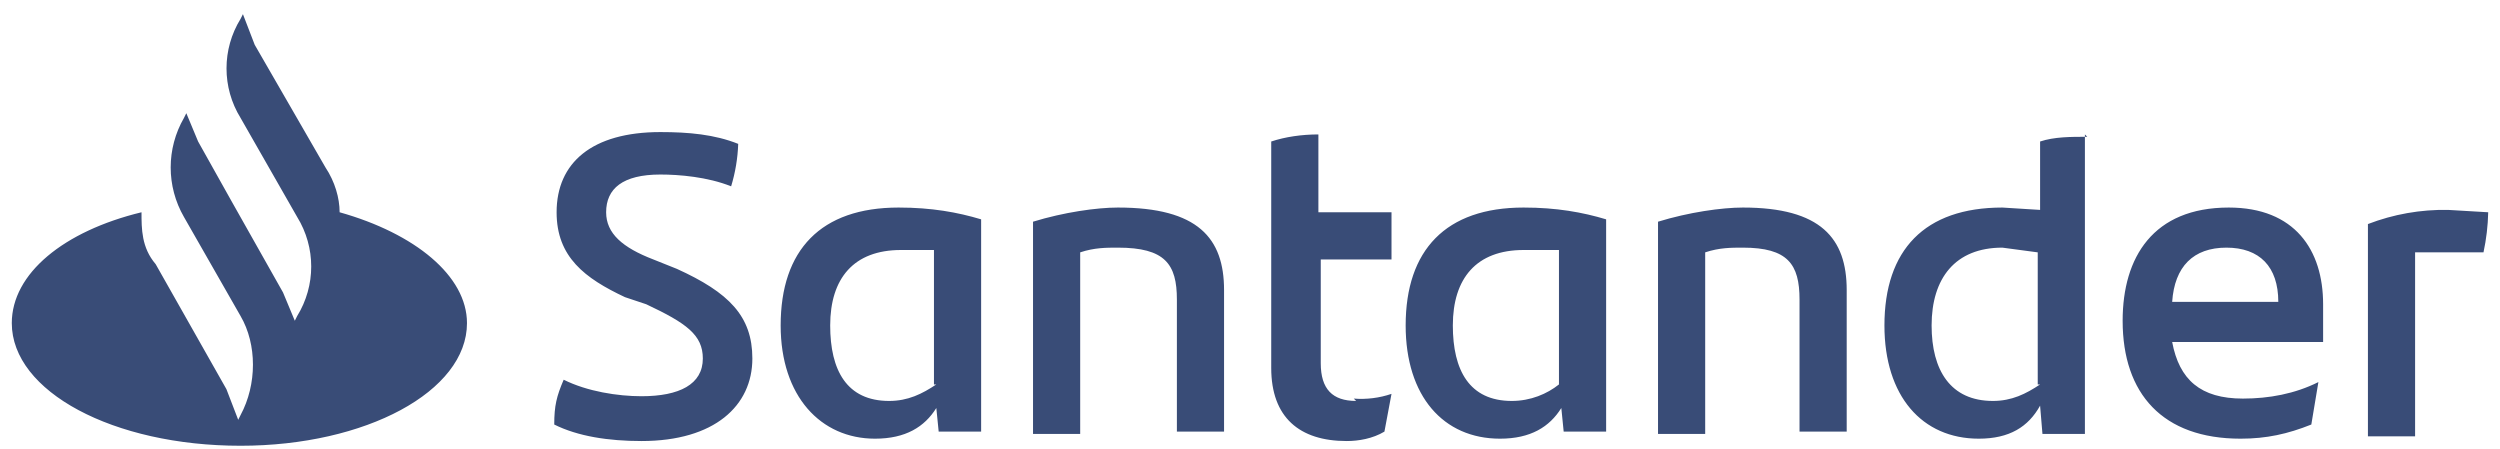
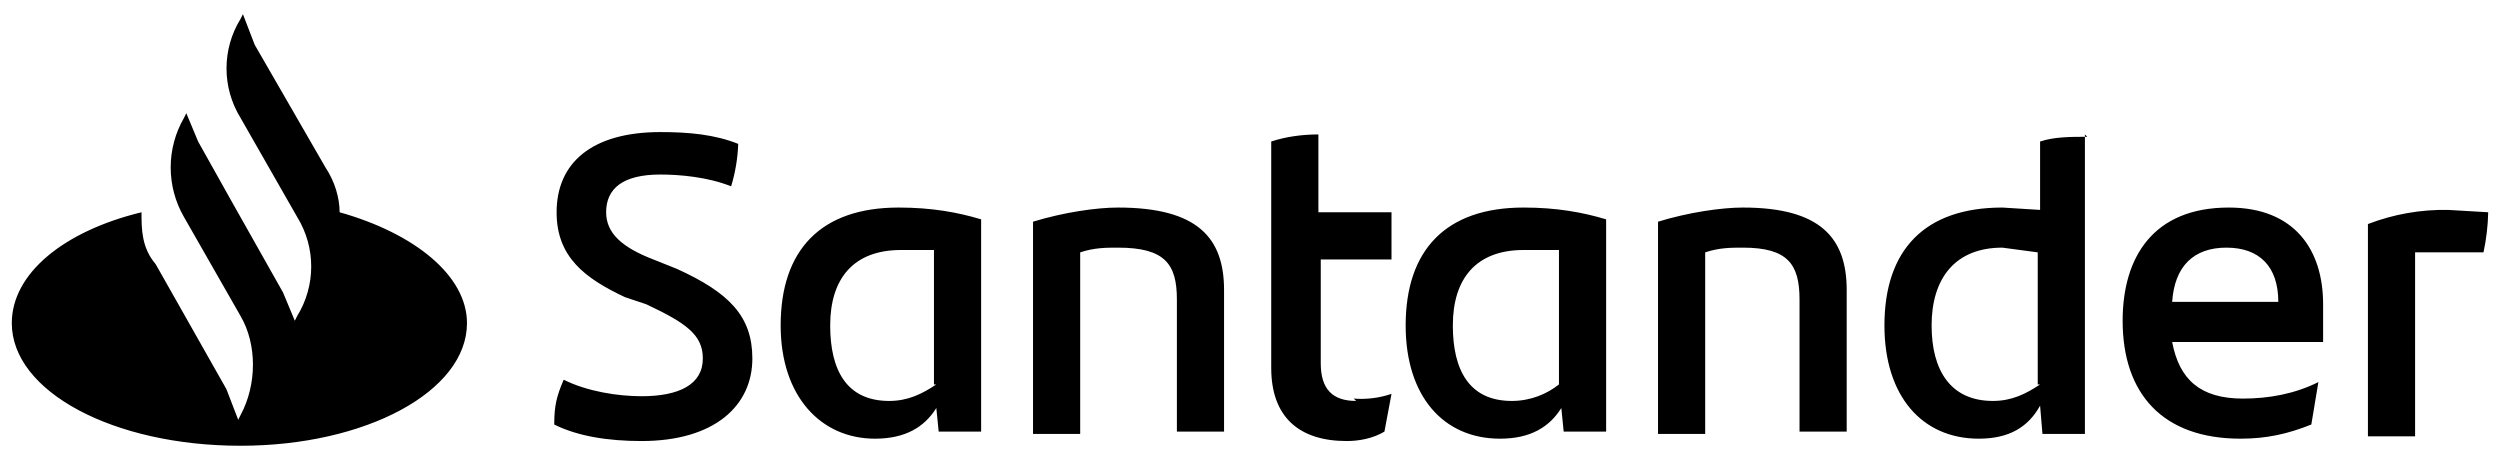
- <svg xmlns="http://www.w3.org/2000/svg" width="106" height="19" fill="none">
-   <path fill="#394C77" d="M14.4 9c0-.6-.2-1.3-.6-1.9l-3-5.2-.5-1.3-.1.2a4 4 0 0 0 0 4.2l2.4 4.2a4 4 0 0 1 0 4.2l-.1.2-.5-1.2-2.2-3.9L8.4 6l-.5-1.2-.1.2a4.2 4.2 0 0 0 0 4.2l2.4 4.2c.7 1.2.7 2.9 0 4.2l-.1.2-.5-1.3-3-5.3C6 10.5 6 9.7 6 9 2.7 9.8.5 11.6.5 13.7c0 2.9 4.3 5.2 9.7 5.2 5.3 0 9.6-2.3 9.6-5.2 0-2-2.2-3.8-5.4-4.7Zm9.1 9c0-.8.1-1.2.4-1.9 1 .5 2.3.7 3.3.7 1.6 0 2.6-.5 2.6-1.6 0-1-.7-1.5-2.4-2.3l-.9-.3c-1.7-.8-2.9-1.7-2.9-3.6 0-2.1 1.5-3.4 4.4-3.4 1.2 0 2.3.1 3.3.5a7 7 0 0 1-.3 1.8c-1-.4-2.2-.5-3-.5-1.6 0-2.3.6-2.3 1.6 0 .9.7 1.5 2 2l1 .4c2.2 1 3.2 2 3.2 3.8 0 2-1.6 3.5-4.7 3.5-1.4 0-2.7-.2-3.7-.7Zm18.1-8.7v9h-1.8l-.1-1c-.5.8-1.3 1.3-2.6 1.3-2.3 0-4-1.8-4-4.8 0-3.2 1.7-5 5-5 1.4 0 2.5.2 3.5.5Zm-2 7v-5.7h-1.4c-2 0-3 1.2-3 3.2 0 1.9.7 3.2 2.5 3.2.8 0 1.4-.3 2-.7Zm12.3-4v6h-2v-5.6c0-1.5-.5-2.2-2.5-2.2-.5 0-1 0-1.6.2v7.7h-2v-9c1.3-.4 2.7-.6 3.6-.6 3.4 0 4.5 1.3 4.5 3.5Zm5.5 4.6a4 4 0 0 0 1.6-.2l-.3 1.6c-.5.3-1.1.4-1.6.4-2 0-3.2-1-3.2-3.1V6c.6-.2 1.3-.3 2-.3V9H59v2h-3v4.4c0 1.1.5 1.6 1.5 1.6Zm10.7-7.6v9h-1.8l-.1-1c-.5.8-1.3 1.3-2.6 1.3-2.4 0-4-1.8-4-4.8 0-3.2 1.7-5 5-5 1.4 0 2.5.2 3.5.5Zm-2 7v-5.7h-1.5c-2 0-3 1.2-3 3.2 0 1.9.7 3.2 2.5 3.2.8 0 1.5-.3 2-.7Zm12.2-4v6h-2v-5.6c0-1.5-.5-2.2-2.4-2.2-.5 0-1 0-1.6.2v7.7h-2v-9c1.3-.4 2.7-.6 3.6-.6 3.3 0 4.4 1.3 4.4 3.5Zm10.1-6.6v12.7h-1.8l-.1-1.2c-.5.9-1.3 1.4-2.6 1.4-2.4 0-4-1.8-4-4.8 0-3.2 1.7-5 5-5l1.6.1V6c.6-.2 1.3-.2 2-.2Zm-2 10.6v-5.6l-1.5-.2c-2 0-3 1.3-3 3.3 0 1.9.8 3.2 2.6 3.2.8 0 1.4-.3 2-.7Zm12-1.8h-6.3c.3 1.6 1.2 2.4 3 2.4 1.1 0 2.2-.2 3.2-.7L98 18c-1 .4-1.9.6-3 .6-3.3 0-5-1.9-5-5 0-2.7 1.3-4.8 4.5-4.8 2.8 0 4 1.8 4 4.1v1.6Zm-6.3-1.7h4.5c0-1.5-.8-2.3-2.2-2.3-1.4 0-2.2.8-2.3 2.3ZM105.5 9a9 9 0 0 1-.2 1.7h-2.9v7.8h-2v-9a9 9 0 0 1 3.4-.6l1.7.1Z" />
+ <svg xmlns="http://www.w3.org/2000/svg" width="106" height="19" viewBox="0 0 106 19" aria-aria-labelledby="santander-logo-title" role="img">
+   <path d="M14.4 9c0-.6-.2-1.3-.6-1.9l-3-5.2-.5-1.3-.1.2a4 4 0 0 0 0 4.2l2.4 4.2a4 4 0 0 1 0 4.2l-.1.2-.5-1.2-2.2-3.9L8.4 6l-.5-1.2-.1.2a4.2 4.2 0 0 0 0 4.2l2.4 4.2c.7 1.2.7 2.9 0 4.2l-.1.2-.5-1.3-3-5.3C6 10.5 6 9.7 6 9 2.7 9.8.5 11.6.5 13.7c0 2.9 4.3 5.2 9.7 5.2 5.3 0 9.6-2.3 9.6-5.2 0-2-2.2-3.8-5.4-4.7Zm9.1 9c0-.8.1-1.2.4-1.9 1 .5 2.3.7 3.3.7 1.6 0 2.6-.5 2.6-1.6 0-1-.7-1.5-2.4-2.3l-.9-.3c-1.7-.8-2.9-1.7-2.9-3.6 0-2.1 1.5-3.4 4.4-3.4 1.2 0 2.3.1 3.3.5a7 7 0 0 1-.3 1.8c-1-.4-2.2-.5-3-.5-1.6 0-2.3.6-2.3 1.6 0 .9.7 1.5 2 2l1 .4c2.2 1 3.2 2 3.2 3.8 0 2-1.6 3.5-4.7 3.5-1.4 0-2.7-.2-3.7-.7Zm18.1-8.7v9h-1.8l-.1-1c-.5.8-1.3 1.3-2.6 1.3-2.3 0-4-1.8-4-4.8 0-3.2 1.7-5 5-5 1.4 0 2.5.2 3.5.5Zm-2 7v-5.7h-1.4c-2 0-3 1.2-3 3.2 0 1.9.7 3.2 2.5 3.2.8 0 1.4-.3 2-.7Zm12.3-4v6h-2v-5.6c0-1.5-.5-2.2-2.5-2.2-.5 0-1 0-1.6.2v7.7h-2v-9c1.3-.4 2.7-.6 3.6-.6 3.4 0 4.5 1.3 4.5 3.5Zm5.5 4.6a4 4 0 0 0 1.6-.2l-.3 1.6c-.5.3-1.1.4-1.6.4-2 0-3.2-1-3.2-3.1V6c.6-.2 1.3-.3 2-.3V9H59v2h-3v4.4c0 1.1.5 1.6 1.5 1.6Zm10.7-7.6v9h-1.8l-.1-1c-.5.8-1.3 1.3-2.6 1.3-2.4 0-4-1.8-4-4.8 0-3.2 1.7-5 5-5 1.4 0 2.5.2 3.5.5Zm-2 7v-5.7h-1.5c-2 0-3 1.2-3 3.2 0 1.9.7 3.2 2.5 3.2.8 0 1.5-.3 2-.7Zm12.2-4v6h-2v-5.6c0-1.5-.5-2.2-2.4-2.2-.5 0-1 0-1.6.2v7.7h-2v-9c1.3-.4 2.7-.6 3.6-.6 3.3 0 4.4 1.3 4.4 3.5Zm10.1-6.6v12.7h-1.8l-.1-1.2c-.5.9-1.3 1.4-2.6 1.4-2.4 0-4-1.8-4-4.8 0-3.2 1.7-5 5-5l1.6.1V6c.6-.2 1.3-.2 2-.2Zm-2 10.6v-5.6l-1.5-.2c-2 0-3 1.3-3 3.3 0 1.9.8 3.2 2.6 3.2.8 0 1.4-.3 2-.7Zm12-1.8h-6.3c.3 1.6 1.2 2.4 3 2.4 1.1 0 2.2-.2 3.2-.7L98 18c-1 .4-1.9.6-3 .6-3.3 0-5-1.9-5-5 0-2.7 1.3-4.8 4.5-4.8 2.8 0 4 1.8 4 4.1v1.6Zm-6.3-1.7h4.5c0-1.5-.8-2.3-2.2-2.3-1.4 0-2.2.8-2.3 2.3ZM105.5 9a9 9 0 0 1-.2 1.7h-2.9v7.8h-2v-9a9 9 0 0 1 3.4-.6l1.7.1Z" />
</svg>
